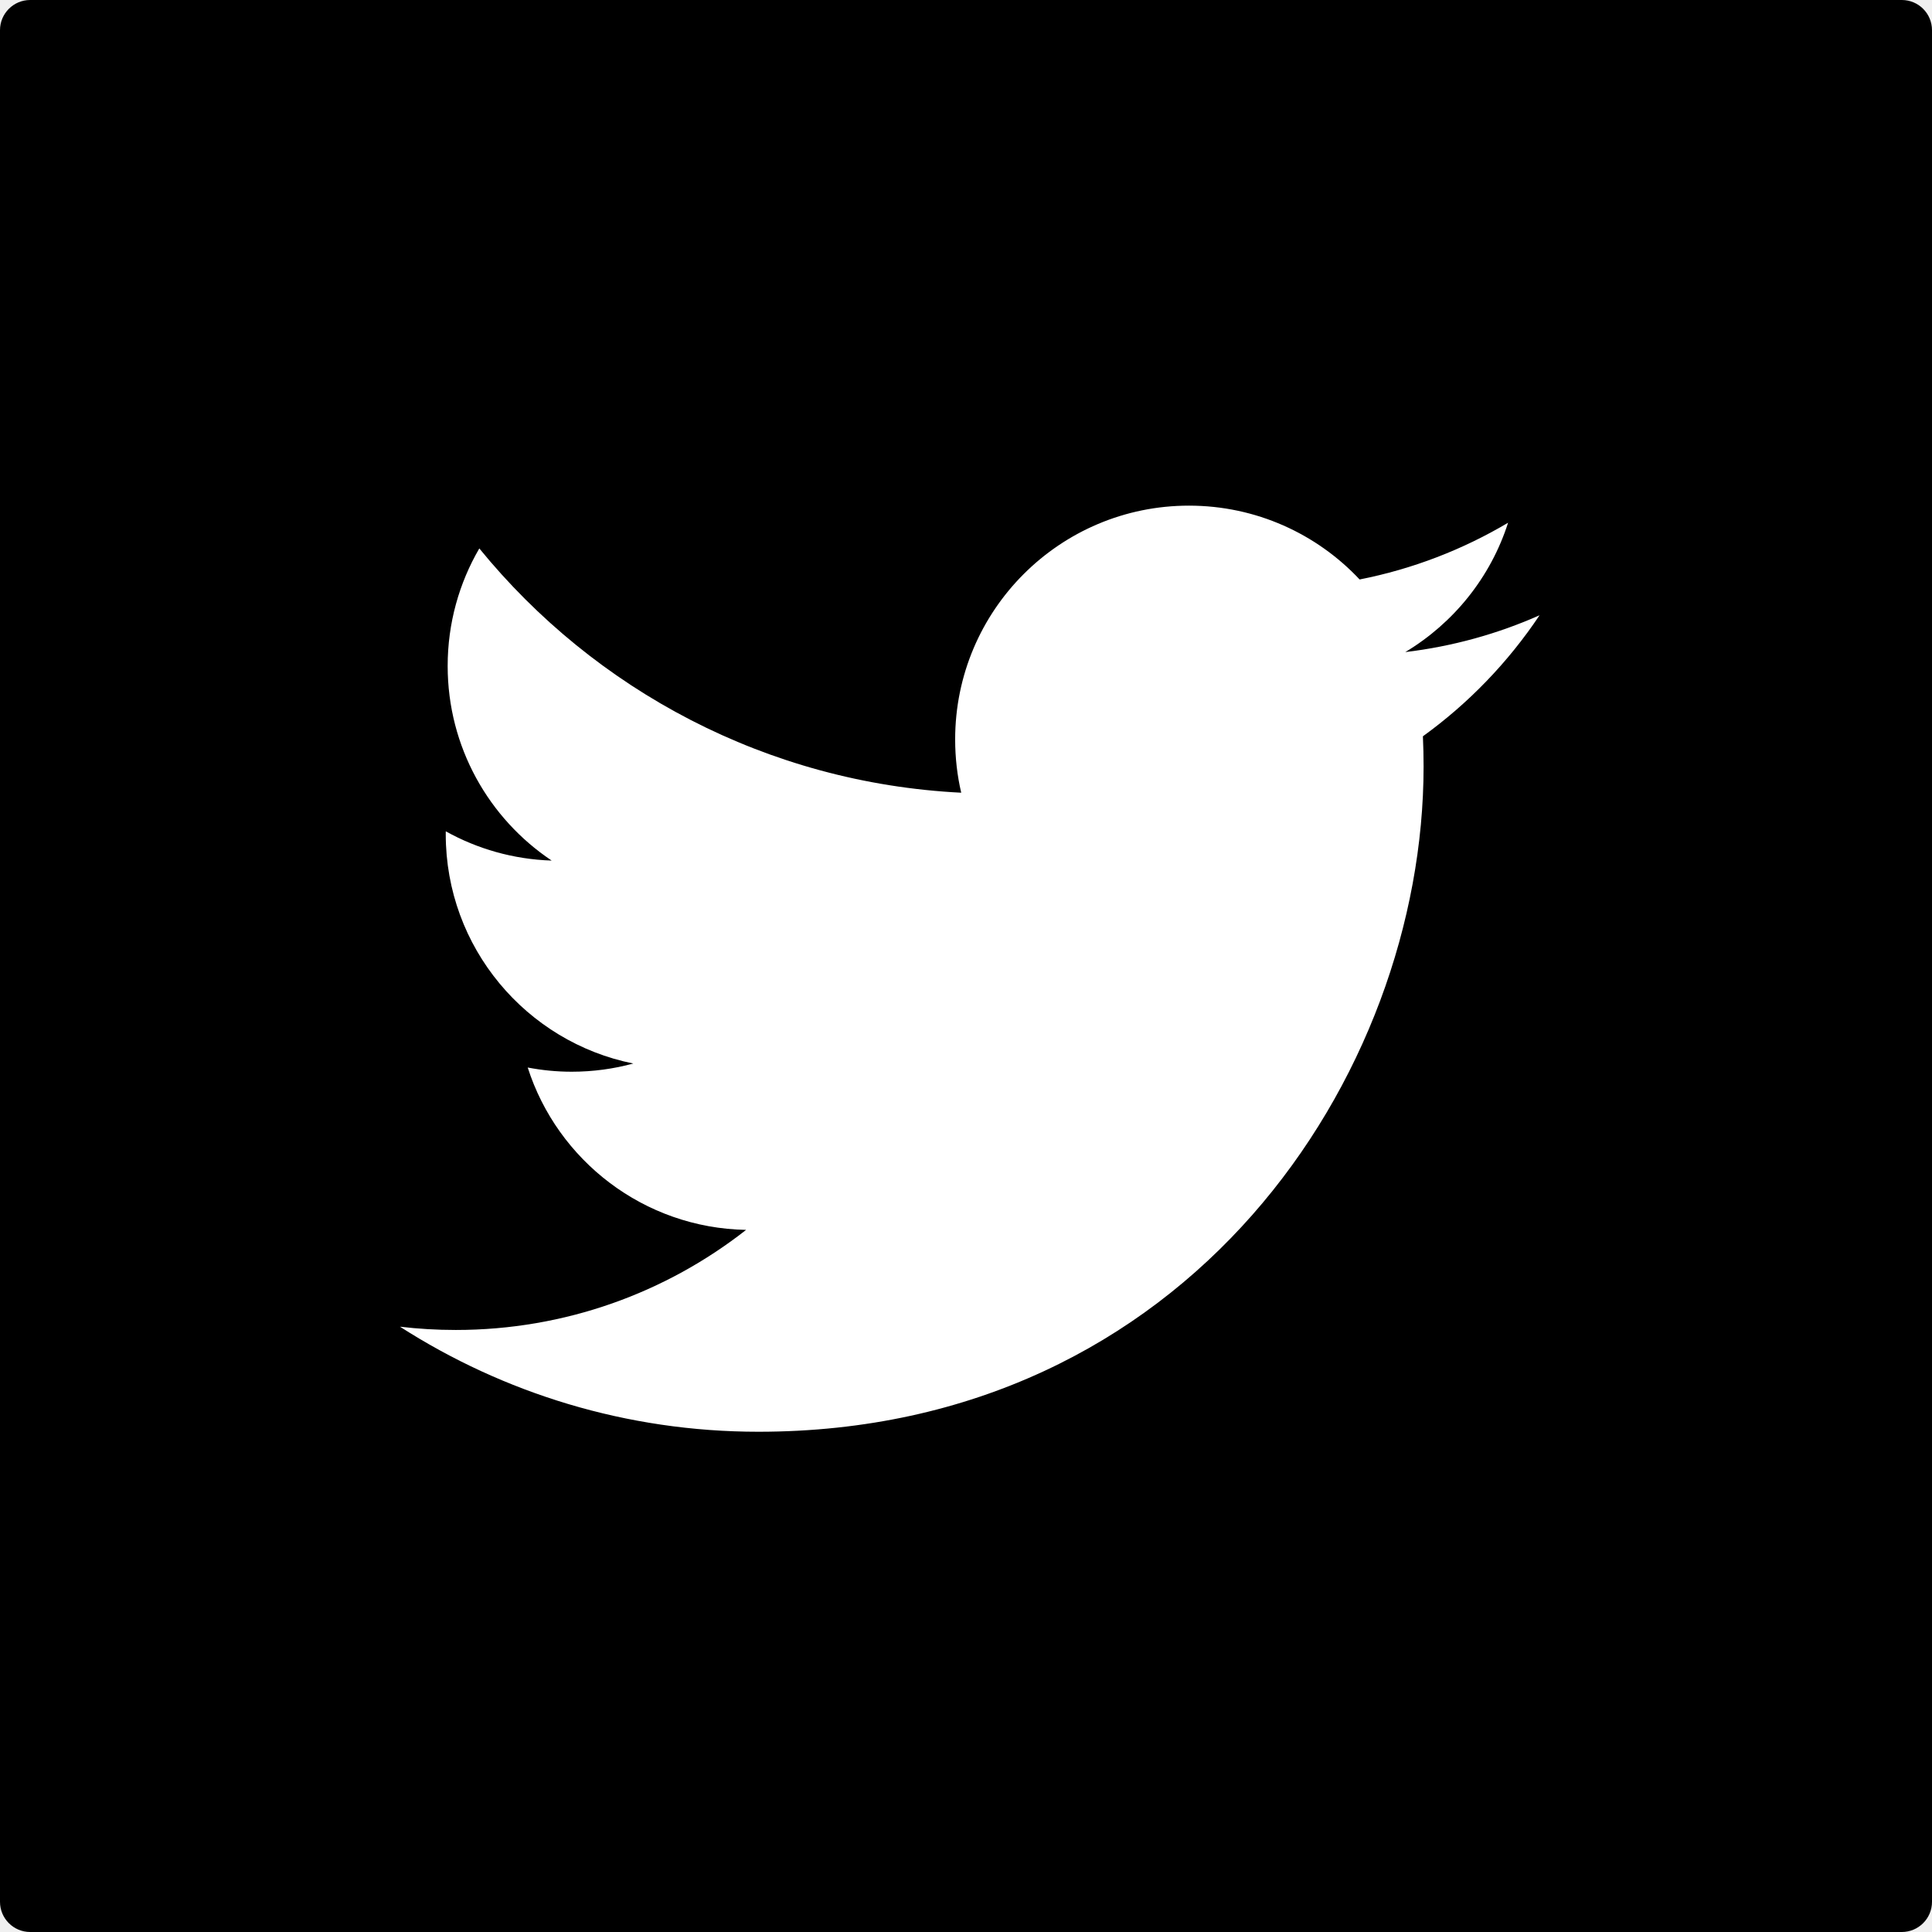
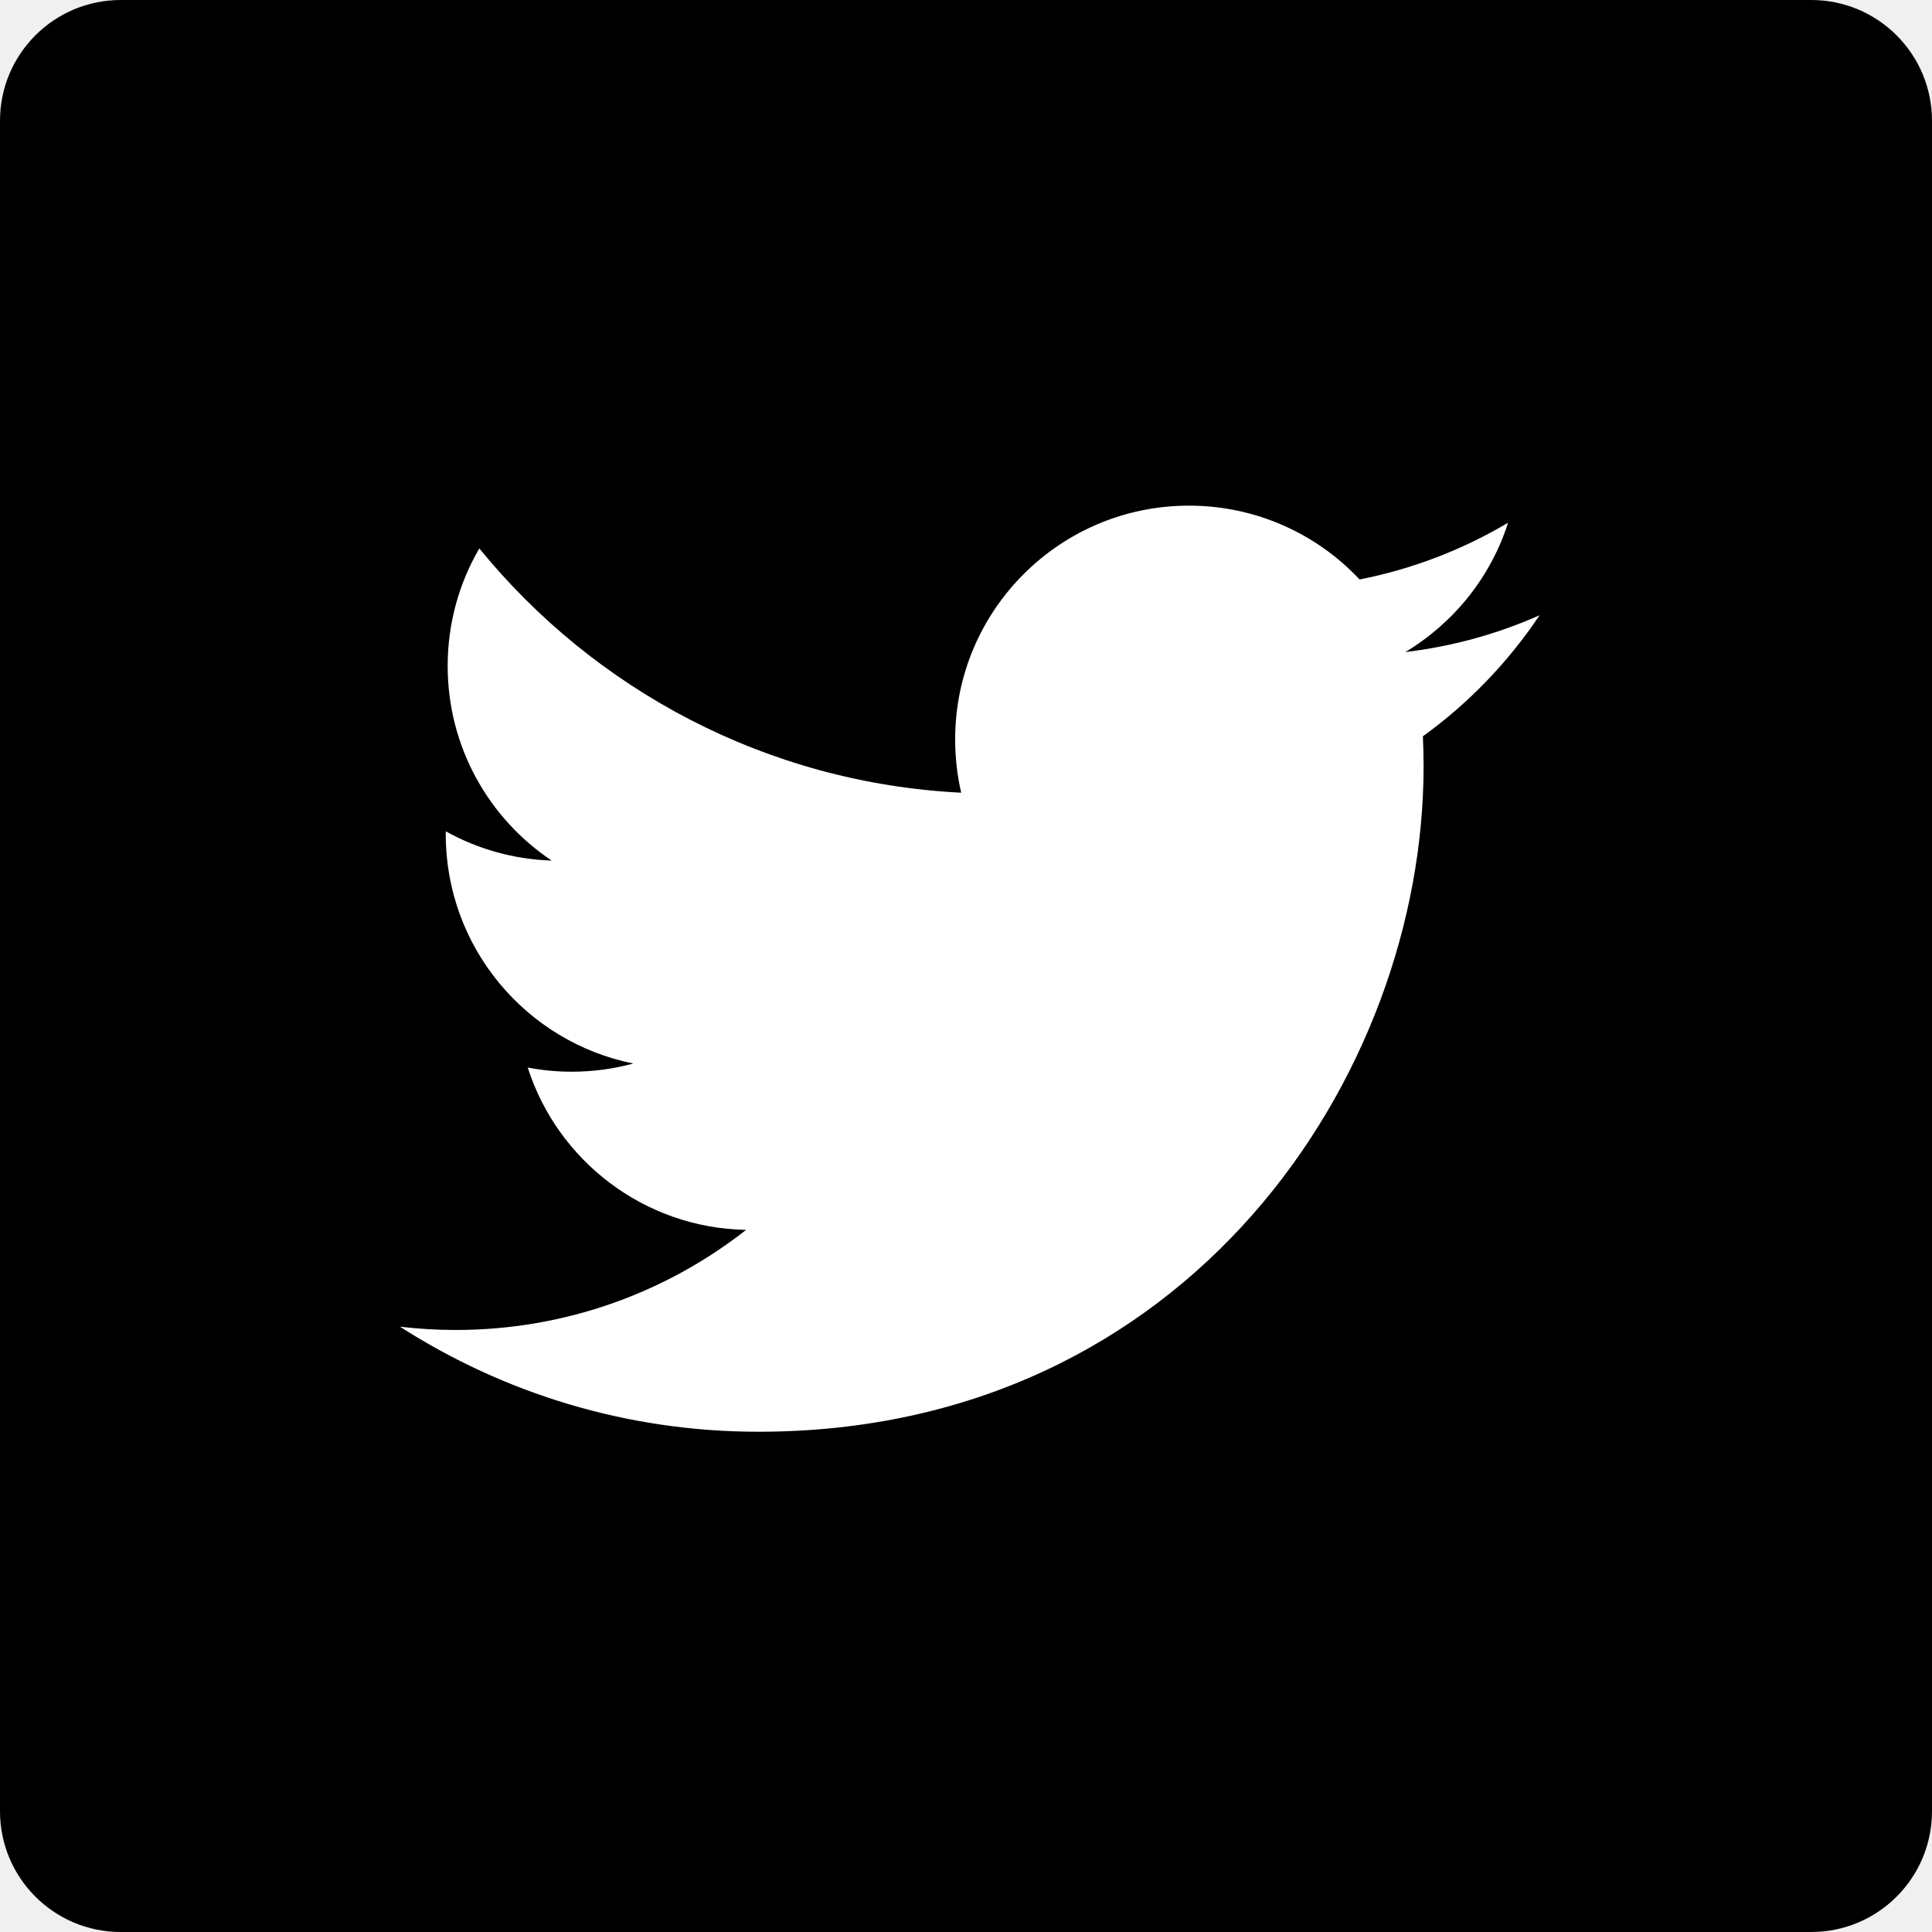
<svg xmlns="http://www.w3.org/2000/svg" width="256px" height="256px" viewBox="0 0 256 256" version="1.1">
-   <defs />
-   <g id="Page-1" stroke="none" stroke-width="1" fill="none" fill-rule="evenodd">
-     <g id="twitter">
-       <rect id="Rectangle-1" fill="#000000" x="0" y="0" width="256" height="256" rx="4" />
+   <g stroke="none" stroke-width="1" fill="none" fill-rule="evenodd">
+     <g>
+       <rect fill="#000000" x="0" y="0" width="256" height="256" rx="16" />
+       <circle fill="#000000" cx="128" cy="128" r="128" style="opacity: 0" />
      <path d="M204,81.526 C198.445,83.991 192.473,85.655 186.208,86.404 C192.603,82.57 197.516,76.499 199.829,69.265 C193.842,72.816 187.213,75.393 180.156,76.783 C174.505,70.761 166.454,67 157.543,67 C140.435,67 126.563,80.87 126.563,97.978 C126.563,100.407 126.837,102.771 127.366,105.038 C101.619,103.747 78.792,91.413 63.512,72.67 C60.846,77.245 59.318,82.567 59.318,88.244 C59.318,98.992 64.787,108.474 73.099,114.03 C68.021,113.869 63.244,112.475 59.068,110.155 C59.064,110.284 59.064,110.414 59.064,110.545 C59.064,125.554 69.743,138.074 83.915,140.922 C81.316,141.63 78.579,142.009 75.753,142.009 C73.757,142.009 71.817,141.814 69.925,141.453 C73.867,153.76 85.308,162.717 98.865,162.966 C88.262,171.275 74.905,176.228 60.39,176.228 C57.889,176.228 55.424,176.081 53,175.795 C66.71,184.585 82.994,189.714 100.489,189.714 C157.471,189.714 188.632,142.509 188.632,101.57 C188.632,100.227 188.602,98.891 188.542,97.562 C194.594,93.195 199.846,87.739 203.999,81.526 L204,81.526 Z" id="Shape" fill="#FFFFFF" />
    </g>
  </g>
</svg>
